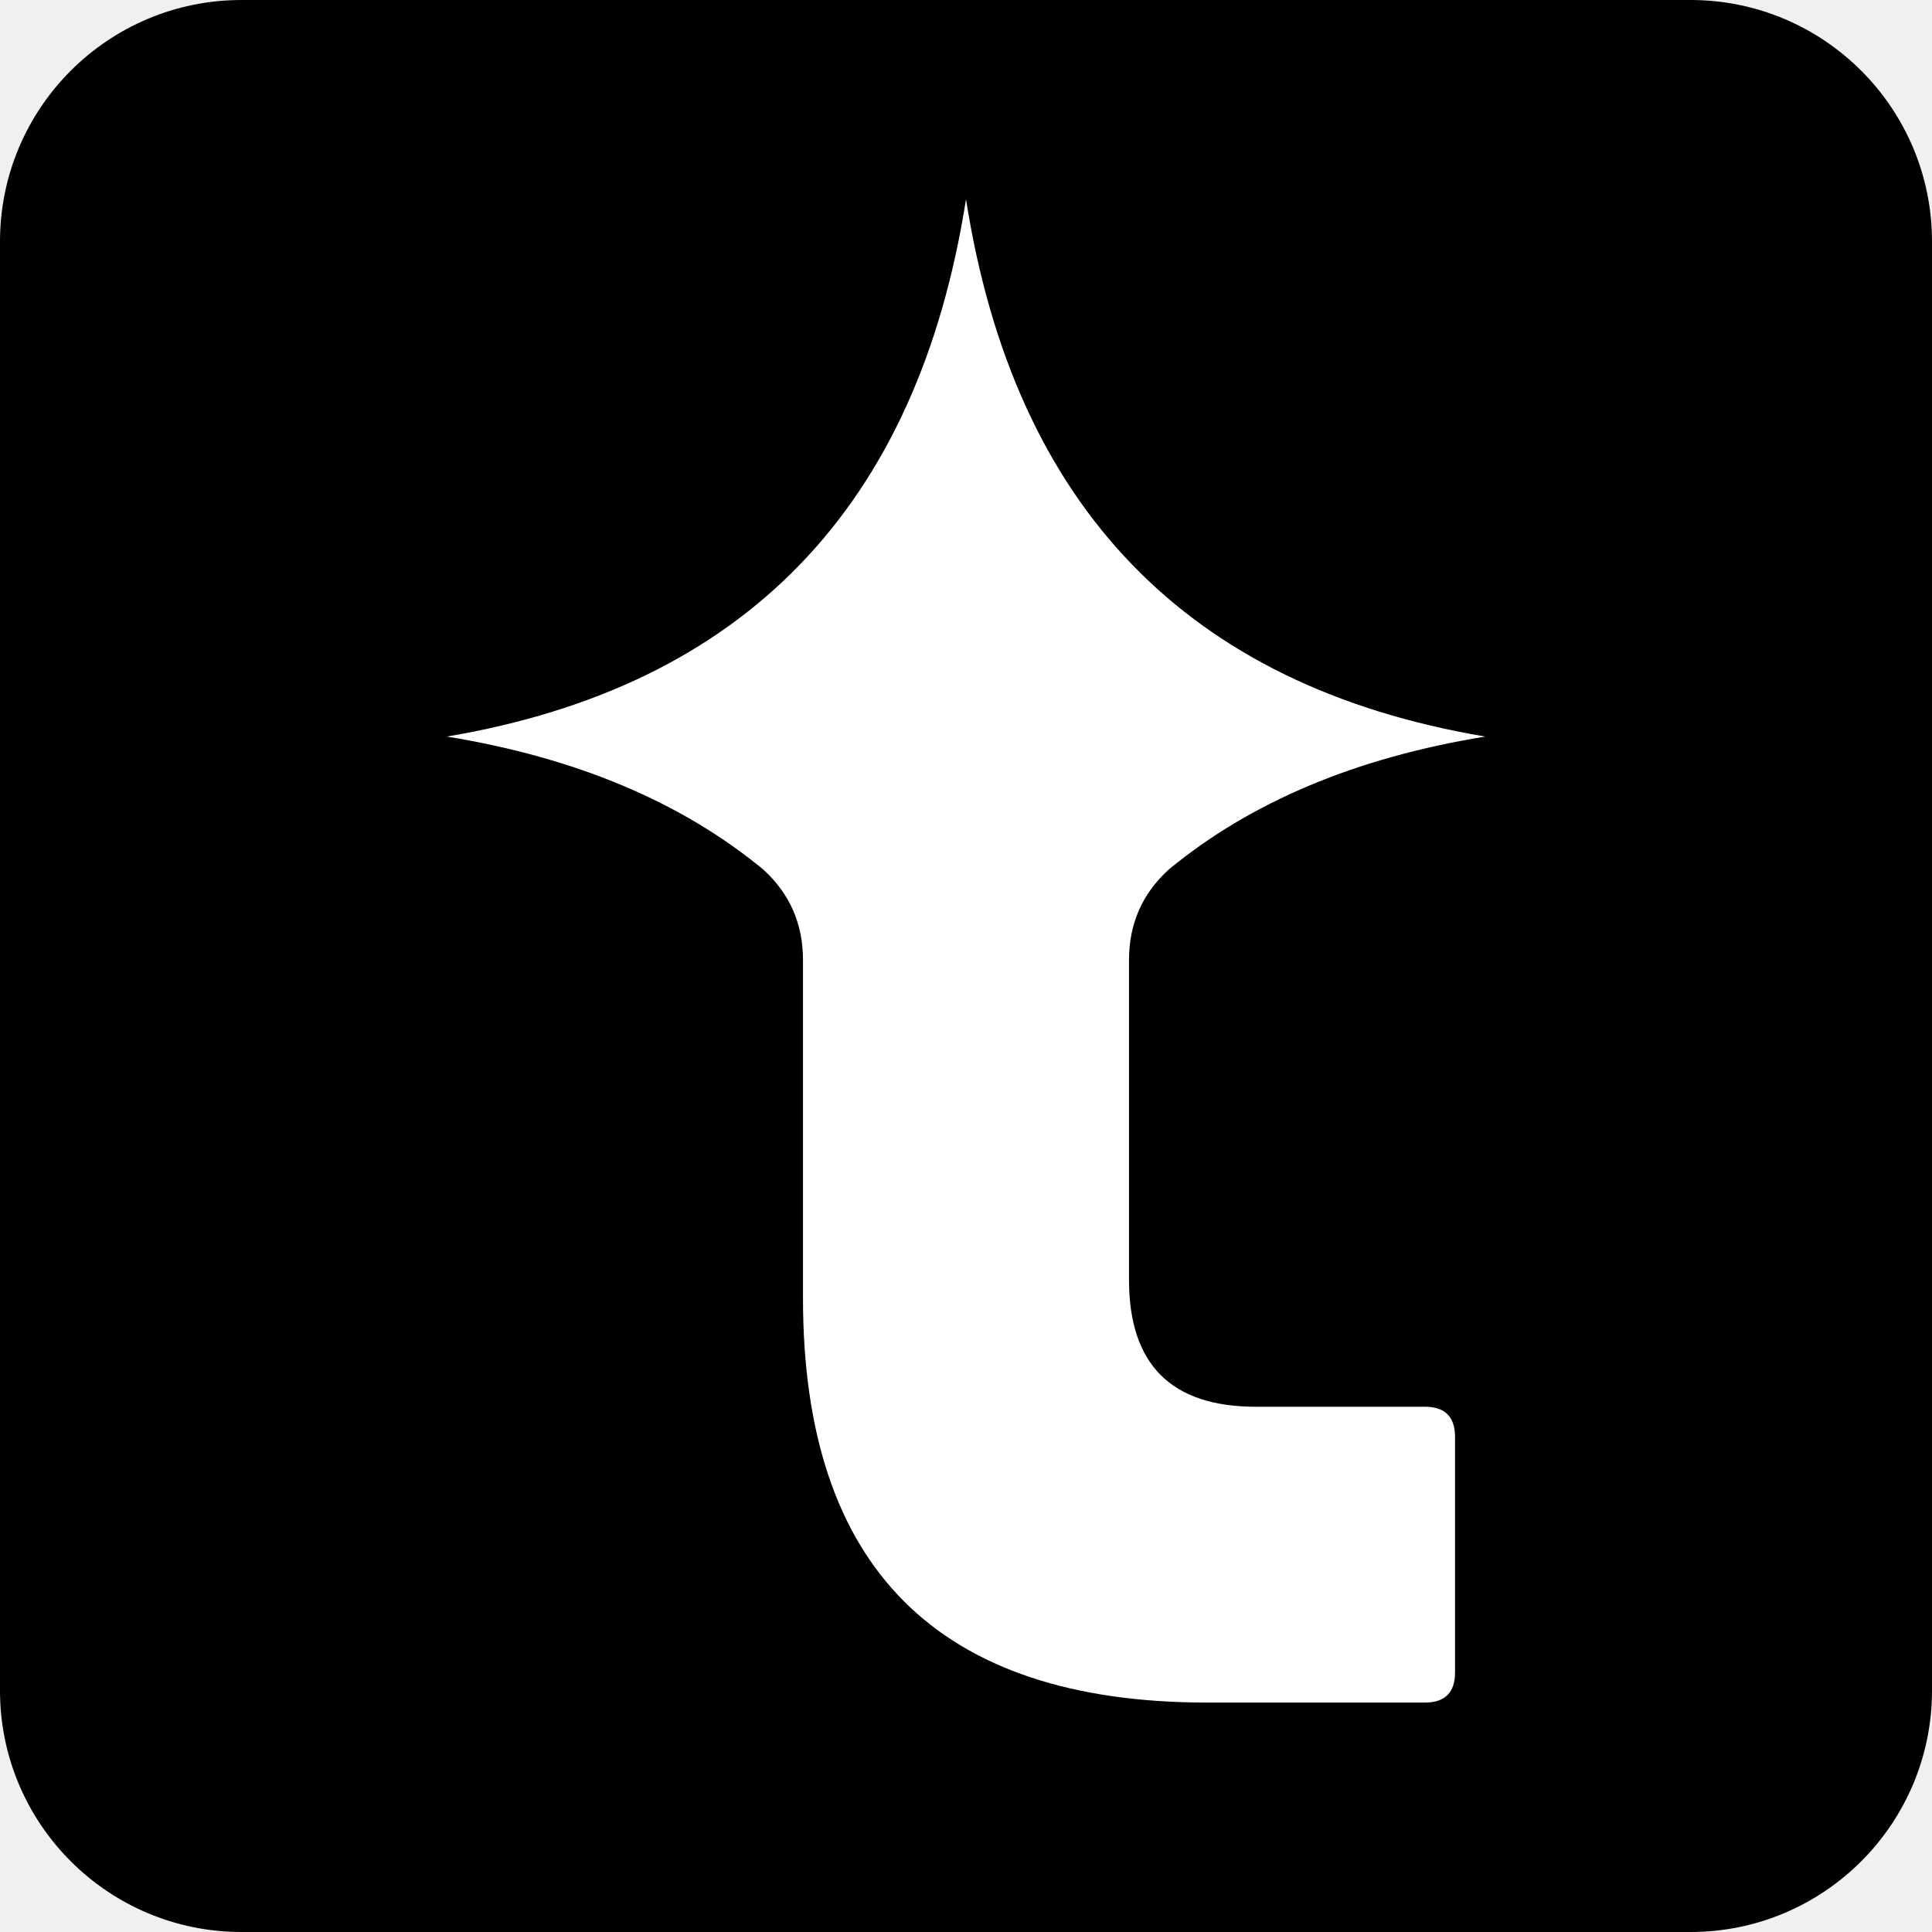
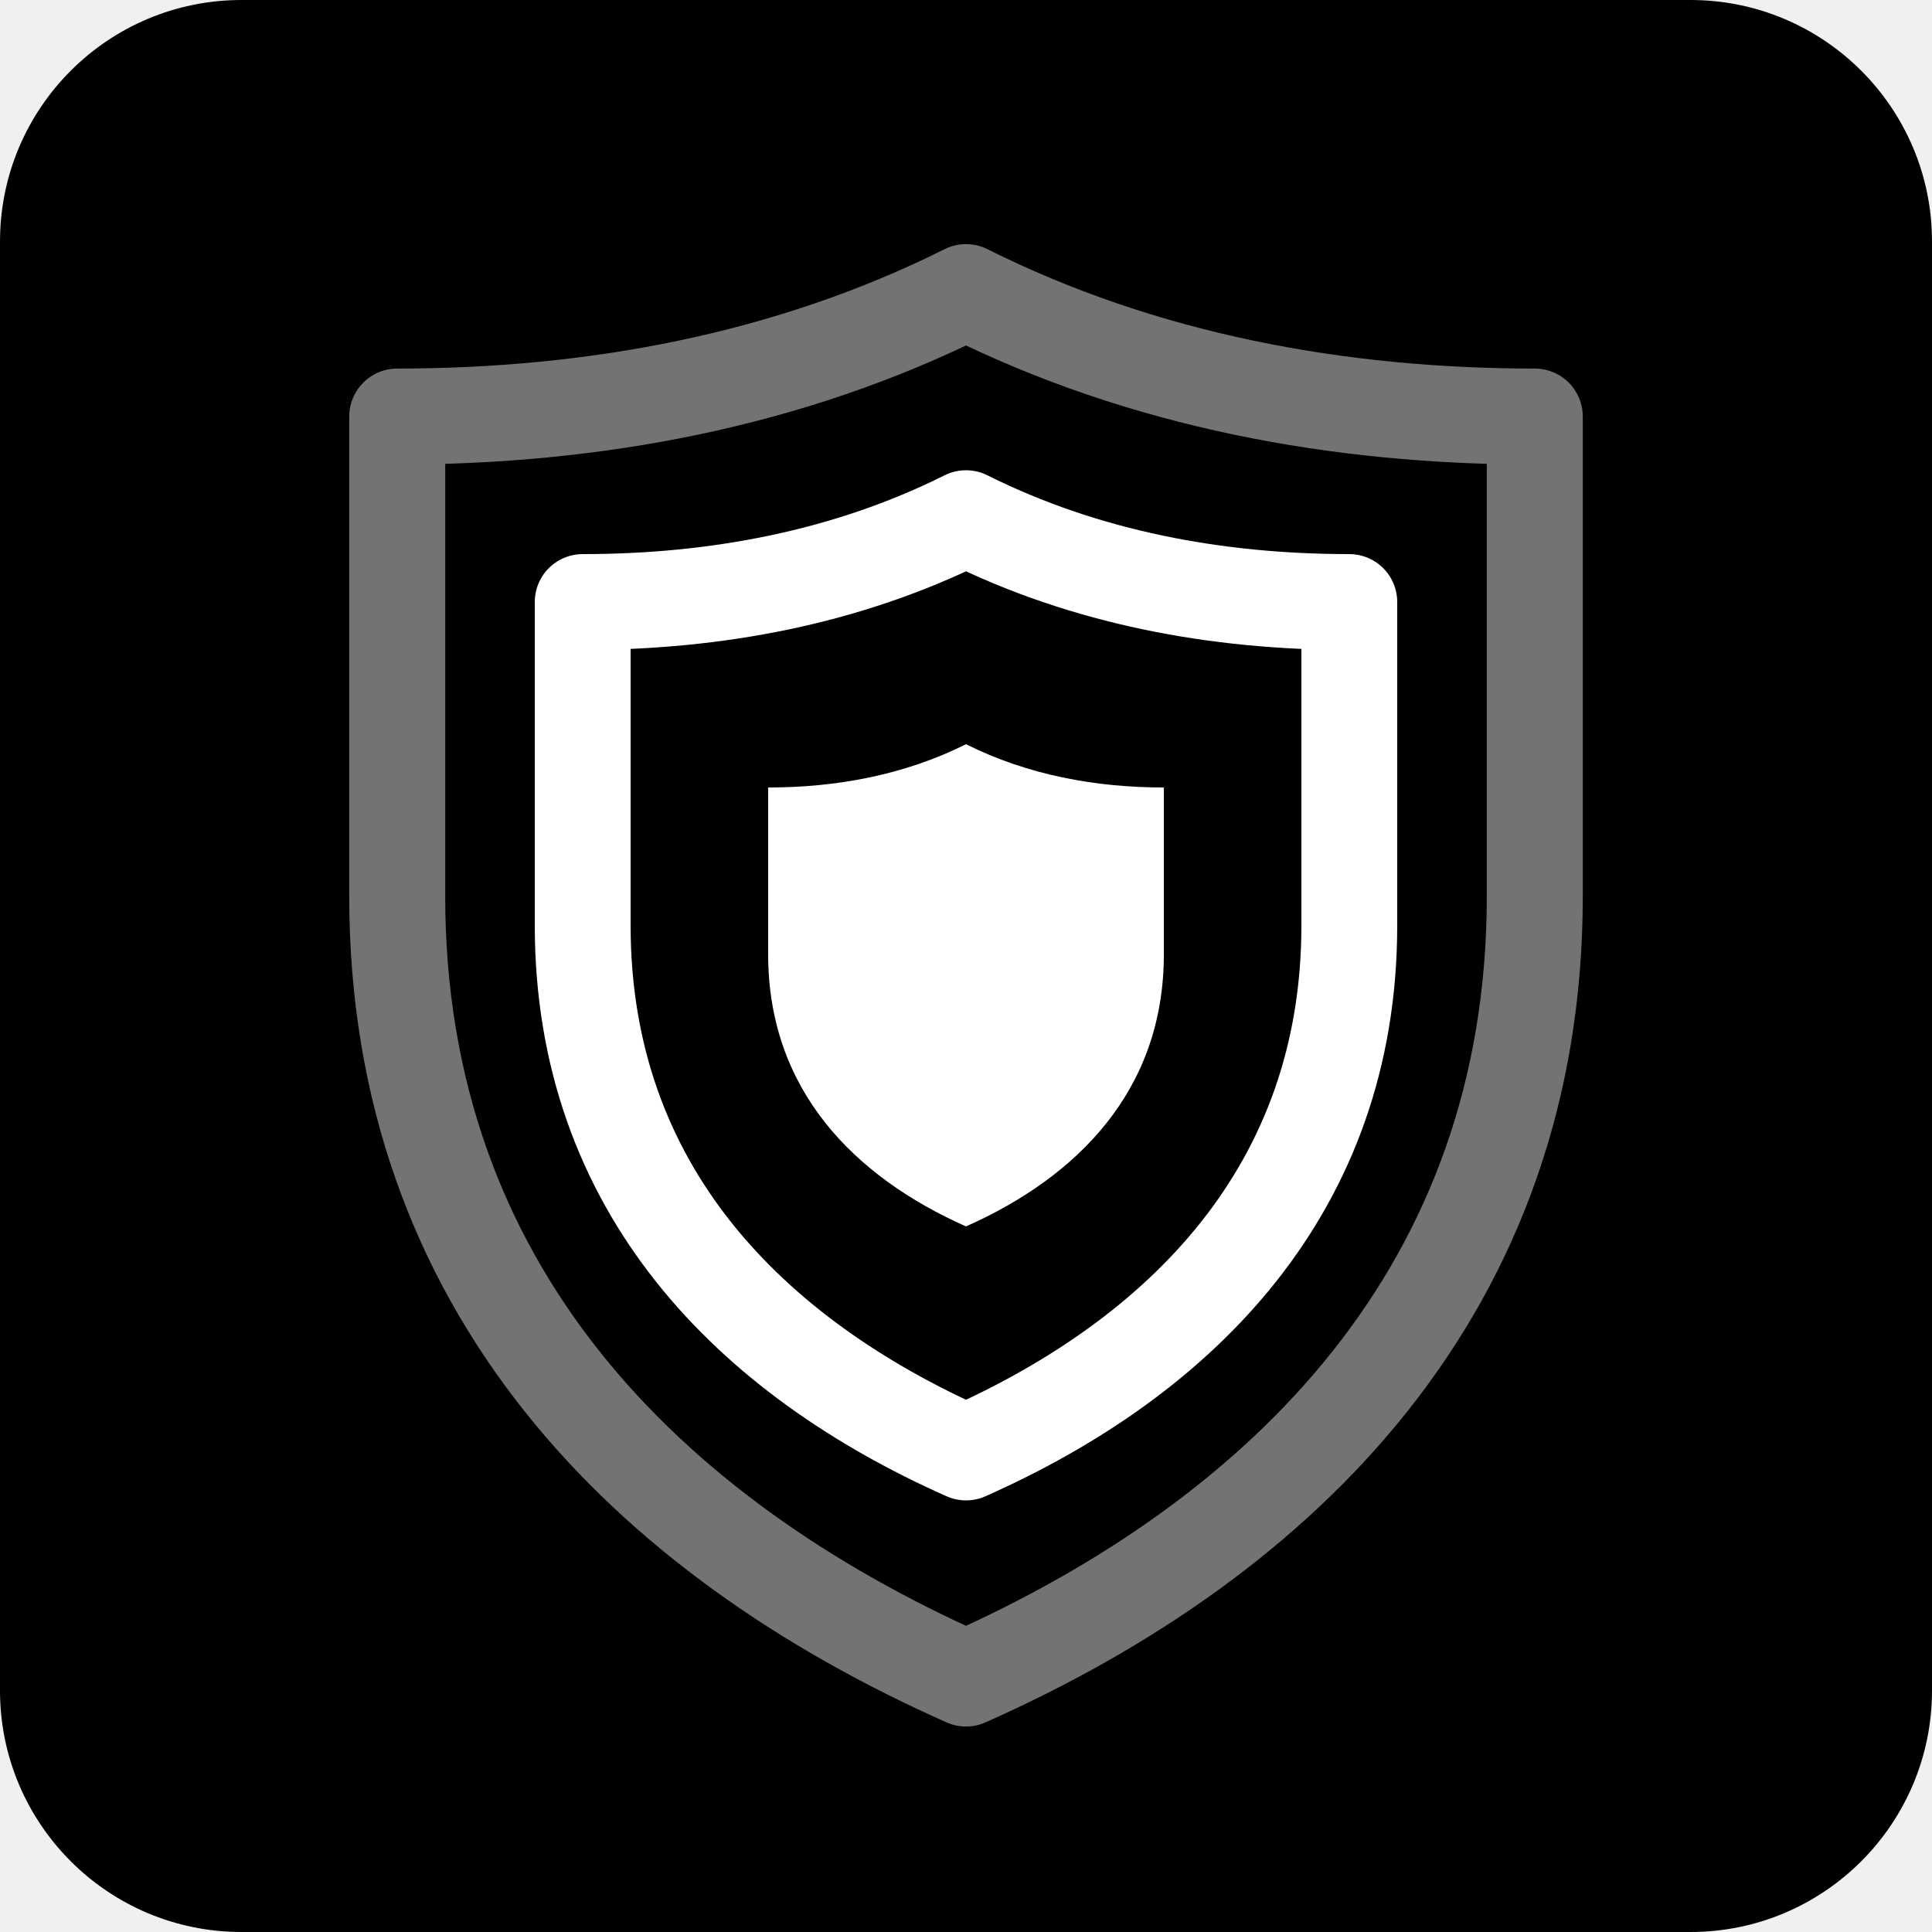
- <svg xmlns="http://www.w3.org/2000/svg" width="32" height="32" viewBox="0 0 32 32" fill="none">
-   <rect width="32" height="32" rx="4" fill="#000" />
-   <path d="M16.00 3.30Q17.20 10.95 24.60 12.20Q21.40 12.72 19.36 14.40Q18.70 15.00 18.70 15.90V21.20Q18.70 23.3 20.80 23.3H23.60Q24.1 23.3 24.1 23.80V27.70Q24.1 28.2 23.60 28.2H20.00Q13.30 28.2 13.30 21.50V15.90Q13.30 15.00 12.64 14.40Q10.60 12.72 7.40 12.20Q14.80 10.95 16.00 3.30Z" fill="#fff" />
+ <svg xmlns="http://www.w3.org/2000/svg" width="32" height="32" viewBox="0 0 100 100" fill="none">
+   <rect width="100" height="100" rx="12.5" fill="#000" />
+   <g stroke="#fff" stroke-linejoin="round">
+     <path d="M50 12C60 17 71 19 82 19V46C82 68 68 82 50 90C32 82 18 68 18 46V19C29 19 40 17 50 12Z" transform="translate(50 51) scale(.92) translate(-50 -51)" stroke-width="5.4" opacity=".45" />
+     <path d="M50 12C60 17 71 19 82 19V46C82 68 68 82 50 90C32 82 18 68 18 46V19C29 19 40 17 50 12Z" transform="translate(50 51) scale(.62) translate(-50 -51)" stroke-width="8" />
+   </g>
+   <path d="M50 12C60 17 71 19 82 19V46C82 68 68 82 50 90C32 82 18 68 18 46V19C29 19 40 17 50 12Z" transform="translate(50 51) scale(.32) translate(-50 -51)" fill="#fff" />
</svg>
